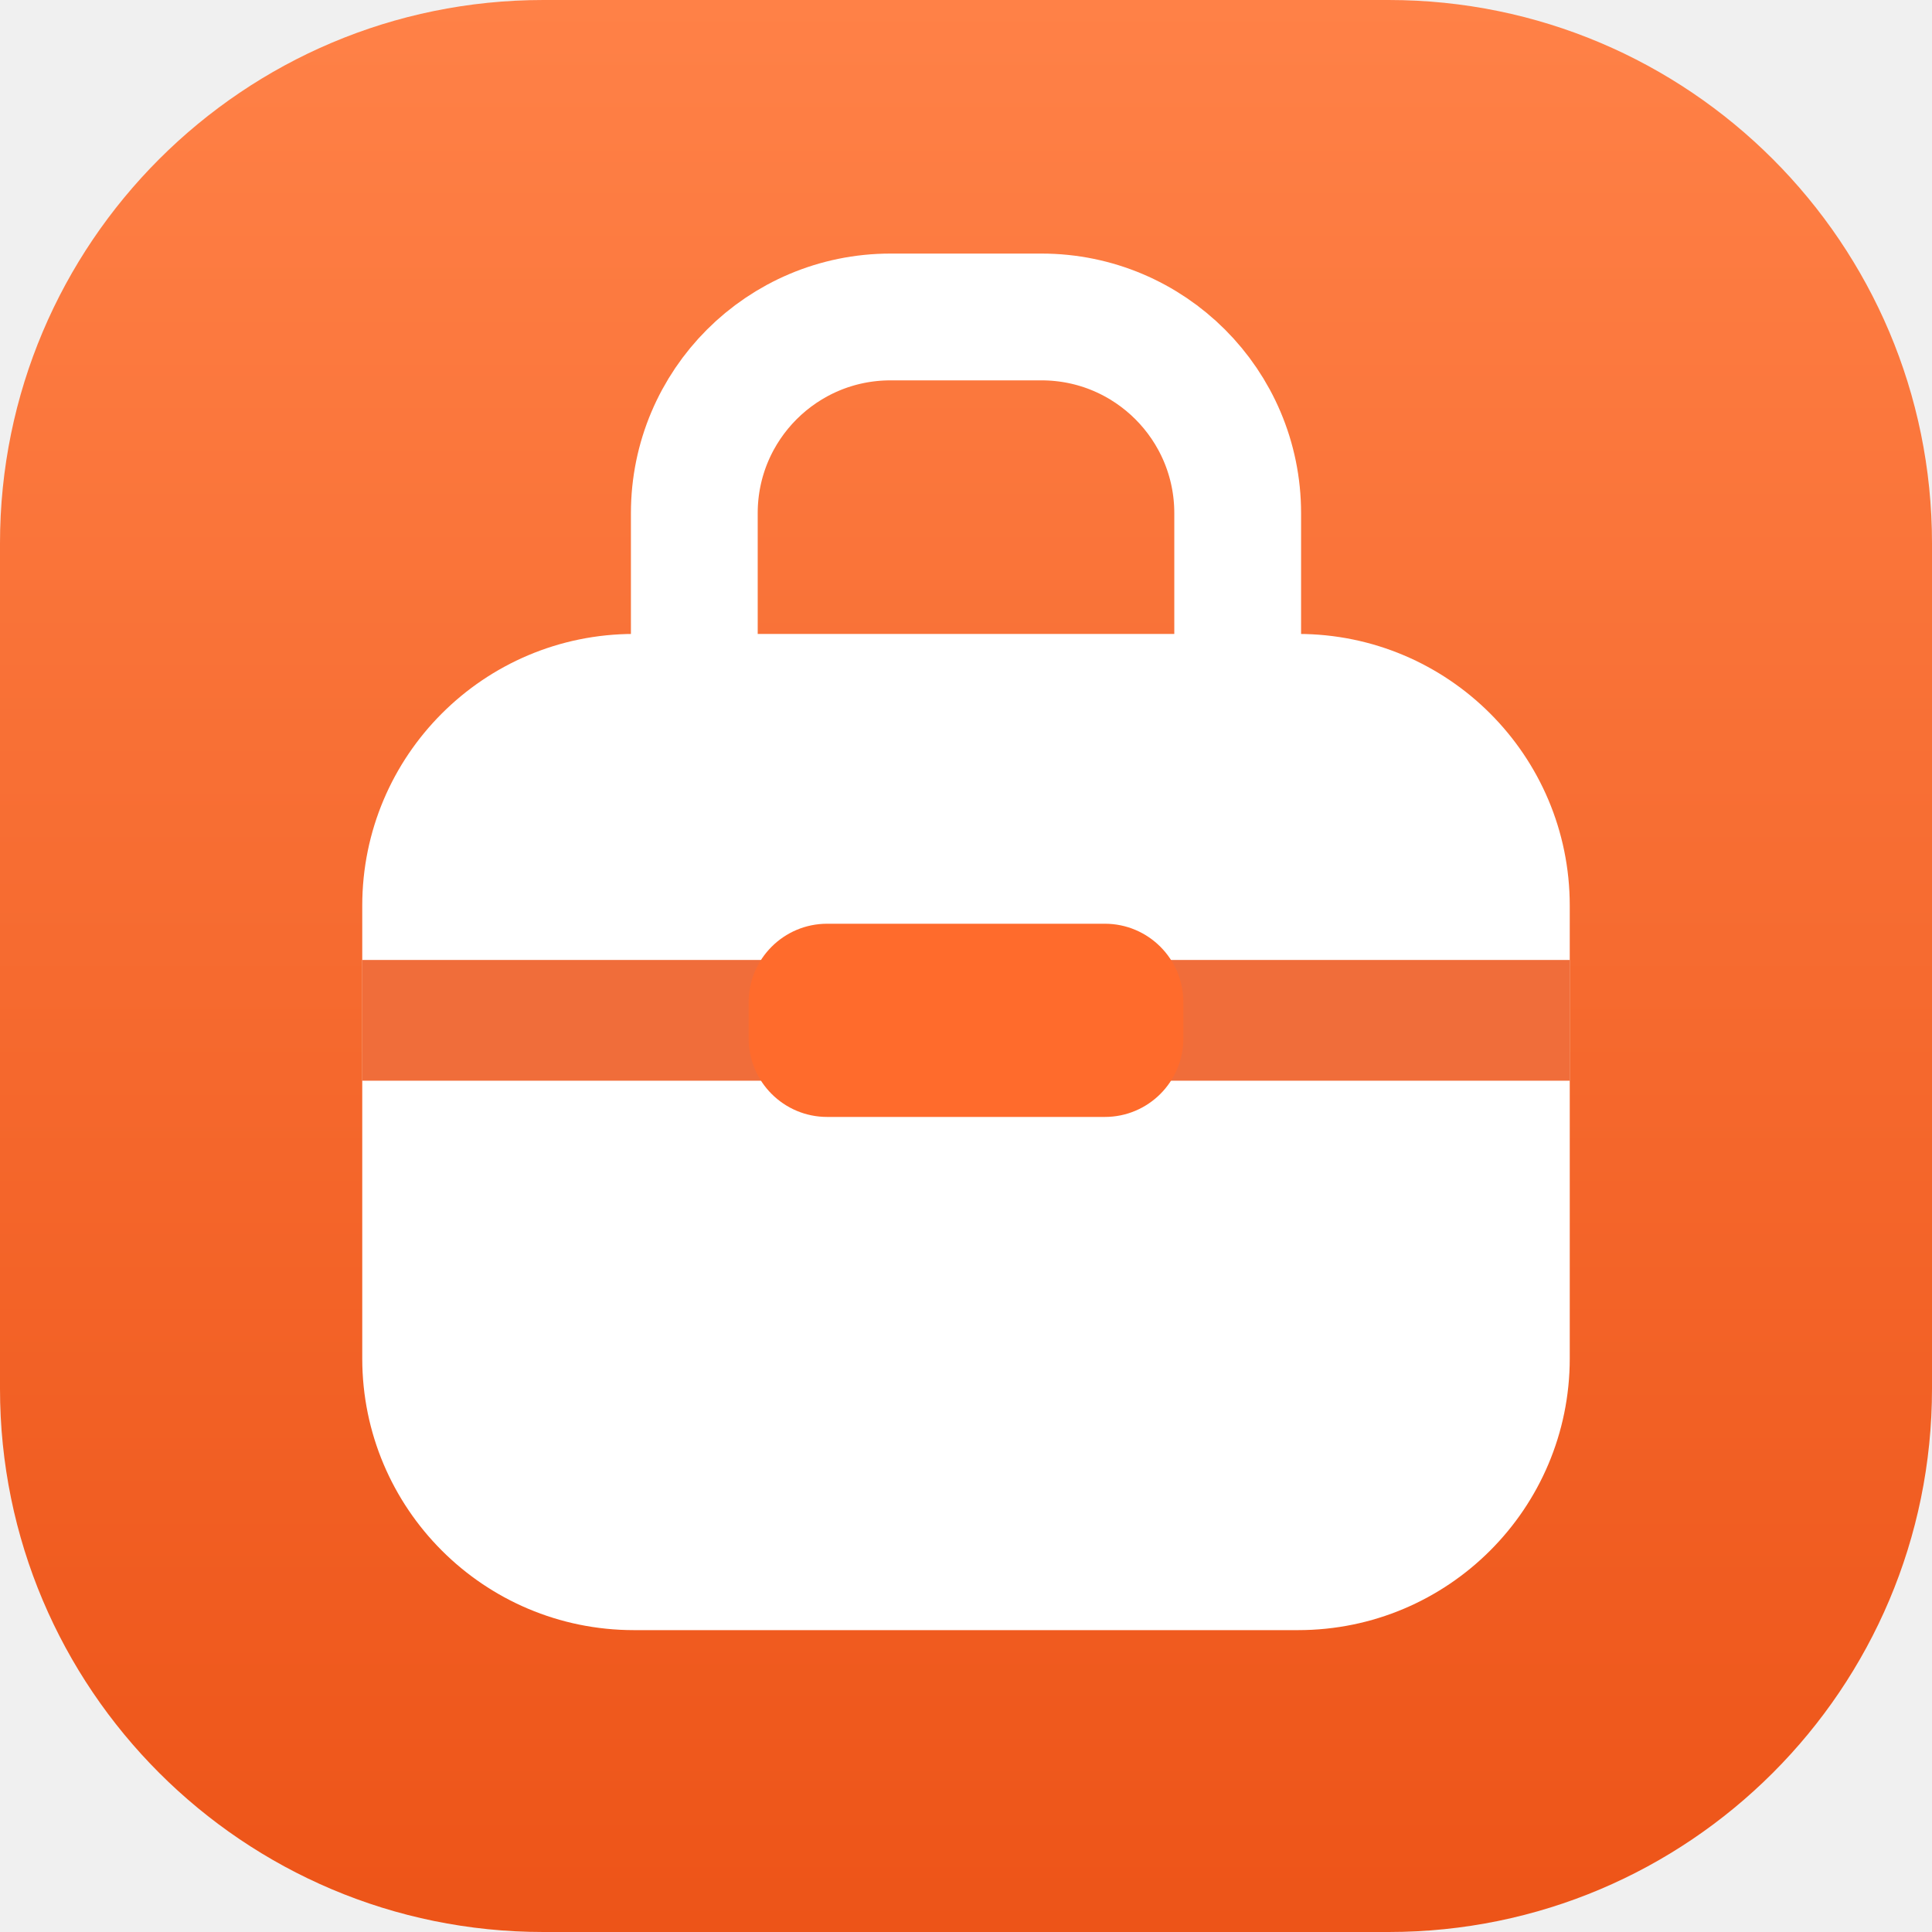
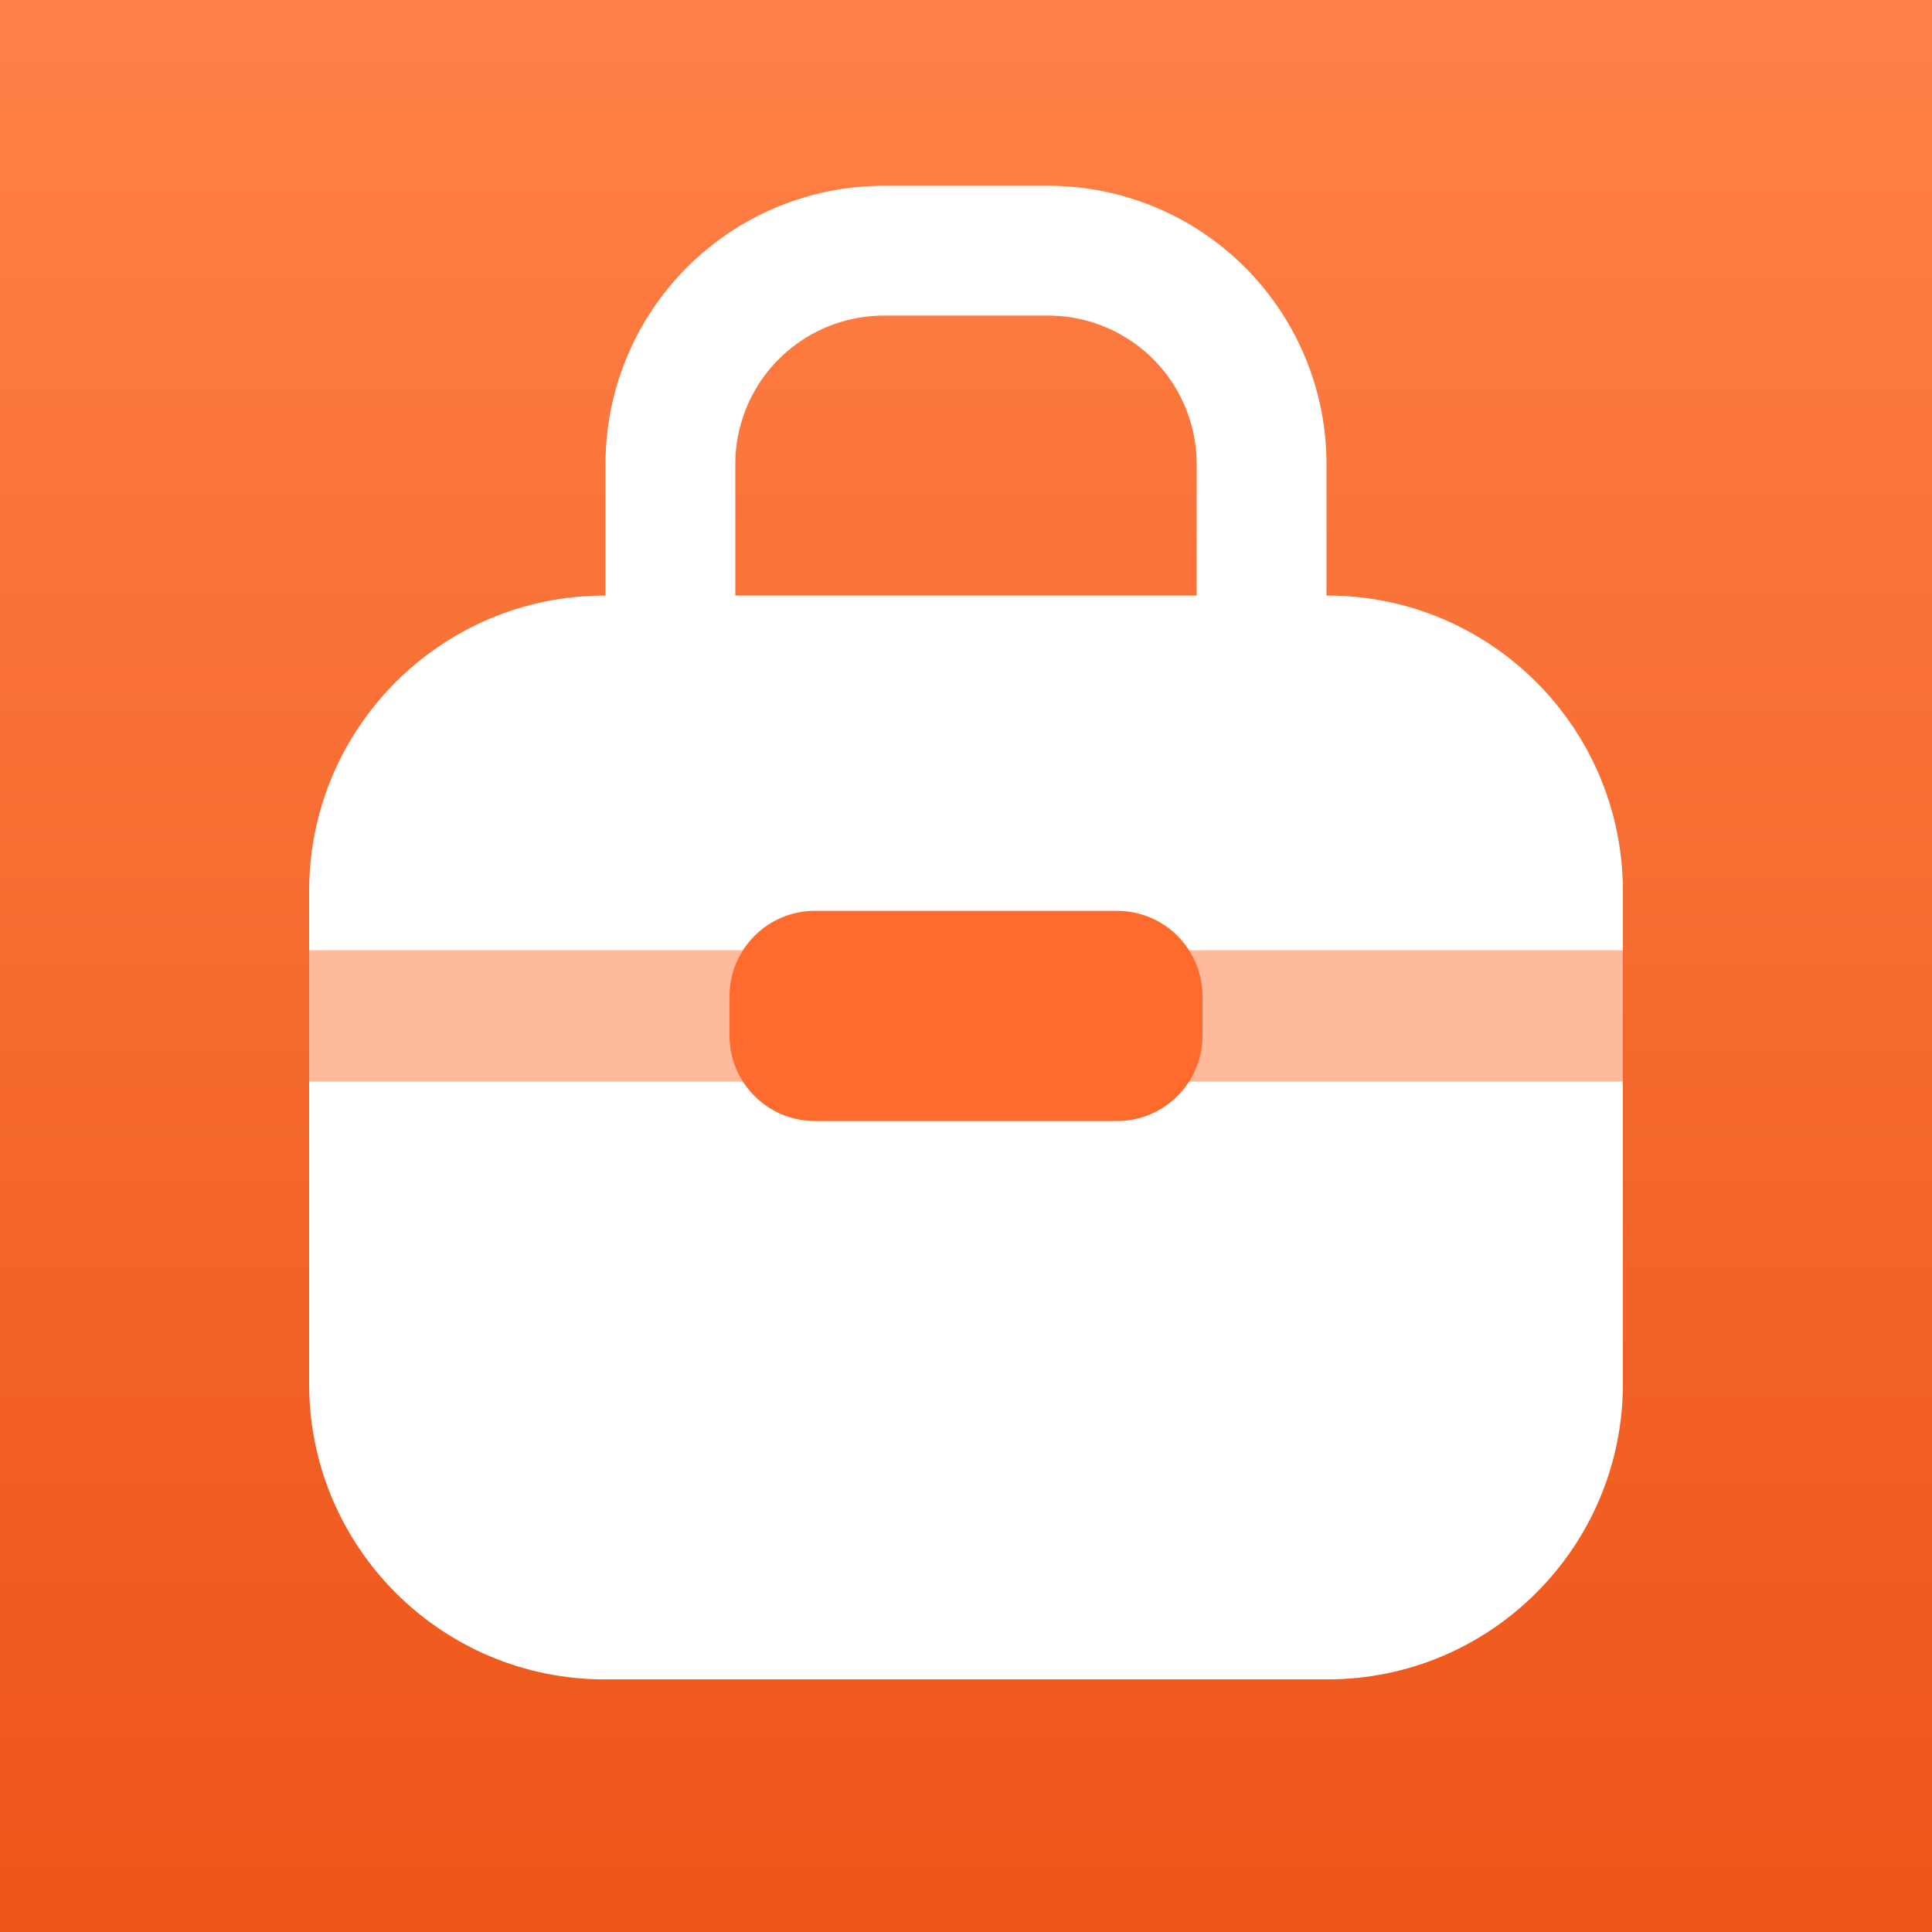
- <svg xmlns="http://www.w3.org/2000/svg" width="64" height="64" viewBox="0 0 64 64" fill="none" role="img" aria-label="Packed app icon">
+ <svg xmlns="http://www.w3.org/2000/svg" width="500" height="500" viewBox="0 0 500 500" fill="none">
+   <rect width="500" height="500" fill="url(#paint0_linear_118_2)" />
+   <path d="M173.5 154.125V120.125C173.5 105.472 179.321 91.419 189.682 81.057C200.044 70.696 214.097 64.875 228.75 64.875H271.25C285.903 64.875 299.956 70.696 310.318 81.057C320.679 91.419 326.5 105.472 326.5 120.125V154.125" stroke="white" stroke-width="33.6" stroke-linecap="round" />
+   <path d="M343.5 154.125H156.5C114.25 154.125 80 188.375 80 230.625V358.125C80 400.375 114.25 434.625 156.5 434.625H343.5C385.75 434.625 420 400.375 420 358.125V230.625C420 188.375 385.75 154.125 343.5 154.125Z" fill="white" />
+   <path opacity="0.85" d="M420 245.925H80V279.925H420V245.925Z" fill="#FF6B2C" fill-opacity="0.55" />
+   <path d="M289.1 235.725H210.9C198.694 235.725 188.8 245.62 188.8 257.825V268.025C188.8 280.231 198.694 290.125 210.9 290.125H289.1C301.305 290.125 311.2 280.231 311.2 268.025V257.825C311.2 245.62 301.305 235.725 289.1 235.725Z" fill="#FF6B2C" />
  <defs>
-     <linearGradient id="pkTile" x1="0" y1="0" x2="0" y2="64" gradientUnits="userSpaceOnUse">
+     <linearGradient id="paint0_linear_118_2" x1="0" y1="0" x2="0" y2="500" gradientUnits="userSpaceOnUse">
      <stop stop-color="#FF8147" />
      <stop offset="1" stop-color="#ED5418" />
    </linearGradient>
  </defs>
-   <rect width="64" height="64" rx="18" fill="url(#pkTile)" />
-   <path d="M23 21 V17 A6.5 6.5 0 0 1 29.5 10.5 H34.5 A6.5 6.5 0 0 1 41 17 V21" stroke="#FFFFFF" stroke-width="4.2" stroke-linecap="round" fill="none" />
-   <rect x="12" y="21" width="40" height="33" rx="9" fill="#FFFFFF" />
-   <rect x="12" y="31.8" width="40" height="4" fill="#ED5418" opacity="0.85" />
-   <rect x="24.8" y="30.6" width="14.4" height="6.4" rx="2.6" fill="#FF6B2C" />
</svg>
